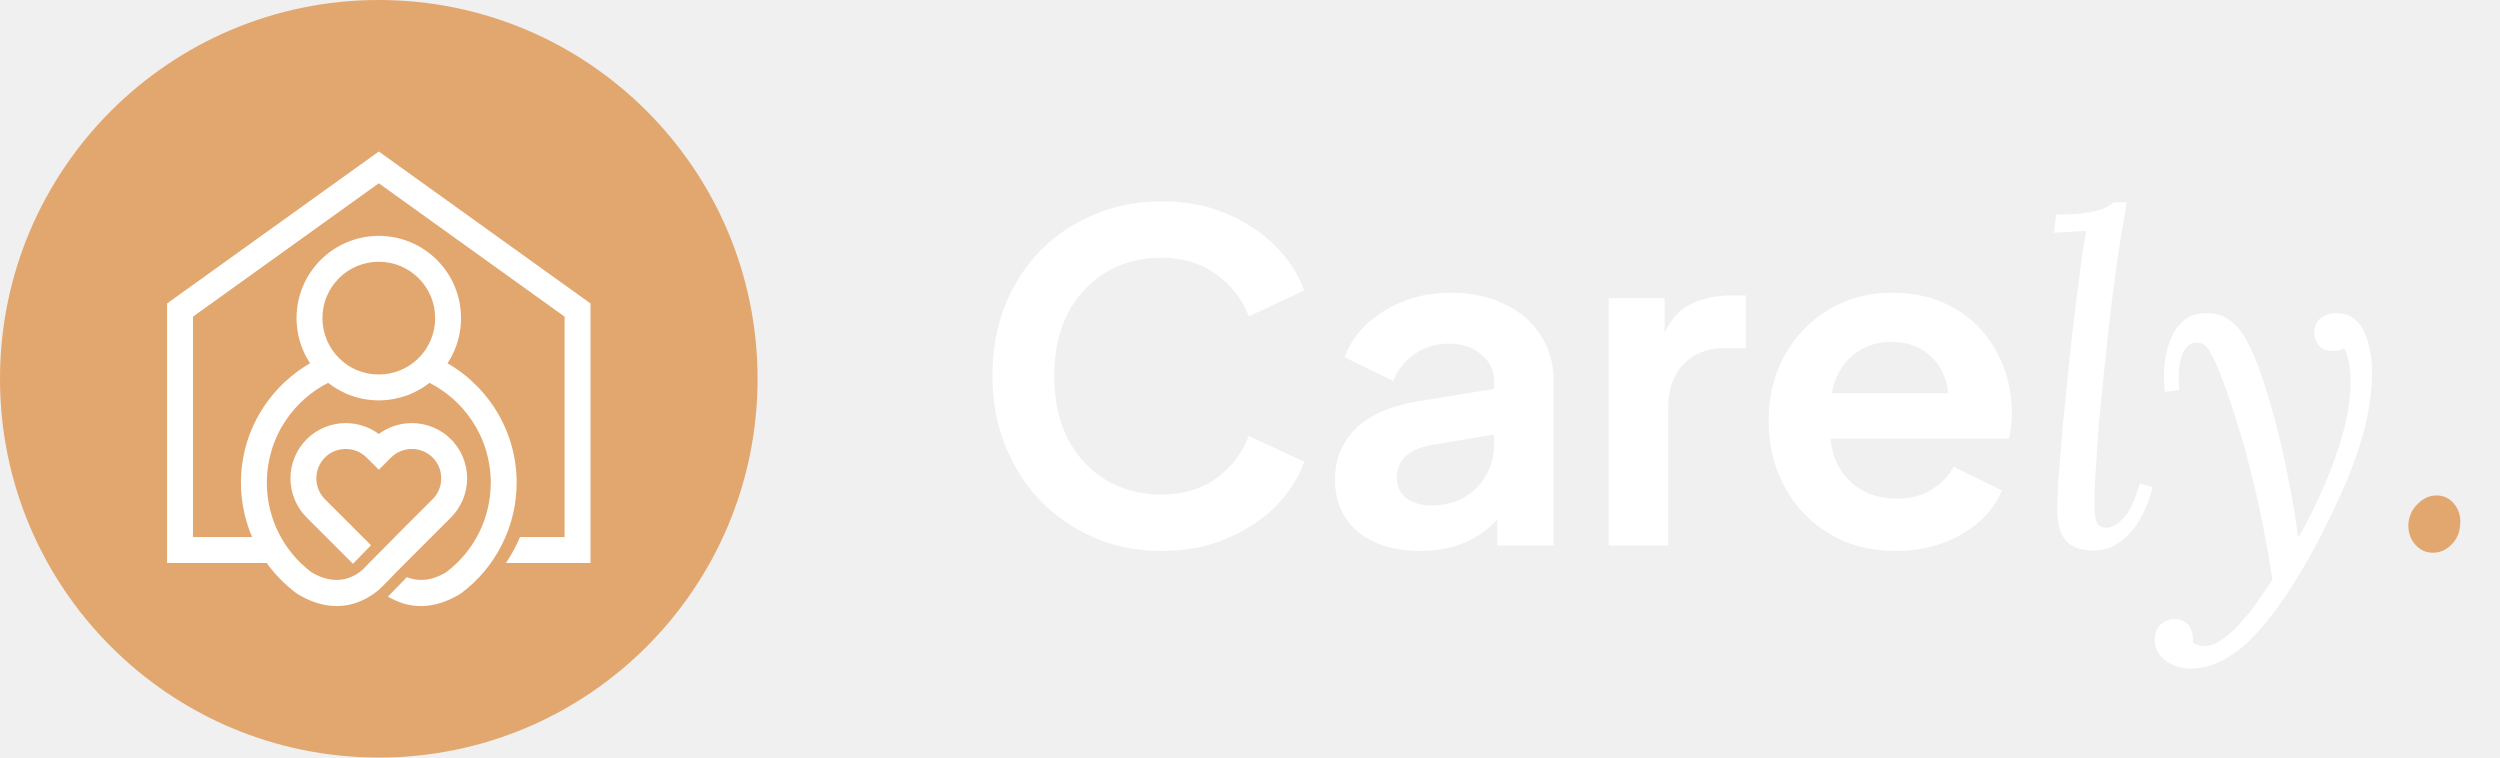
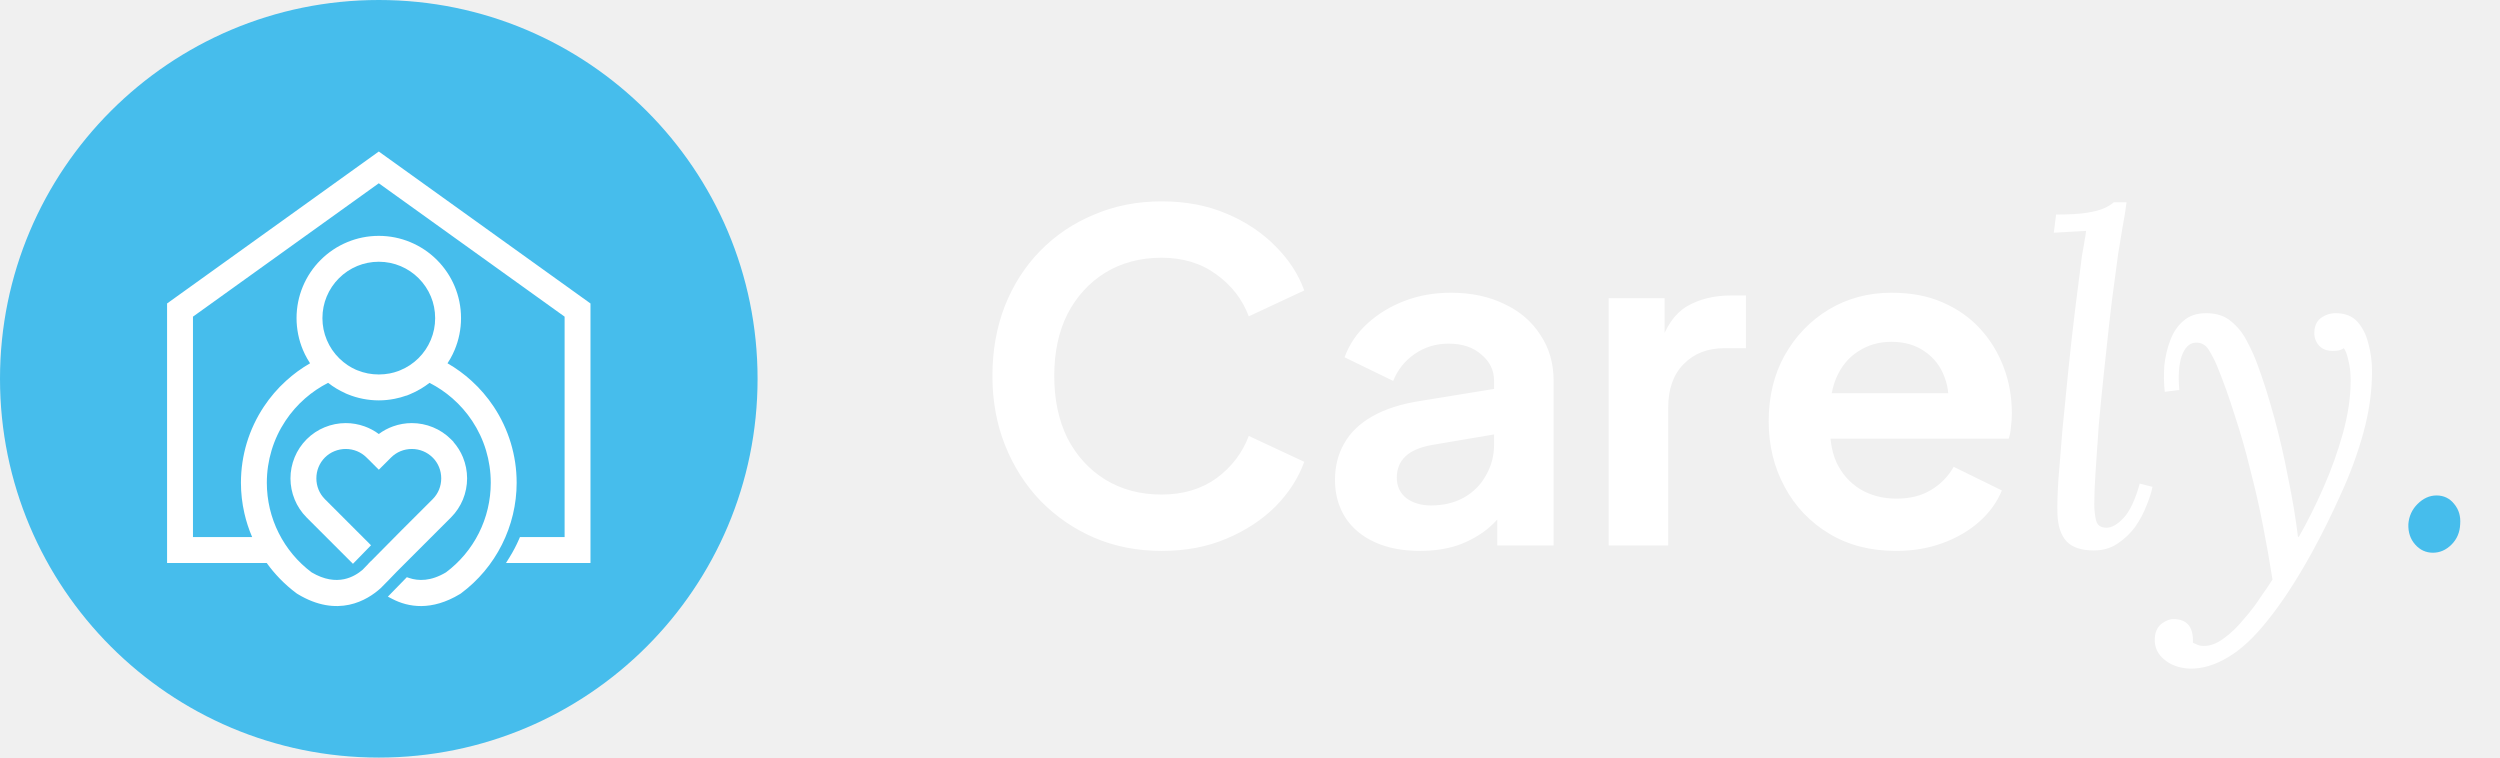
<svg xmlns="http://www.w3.org/2000/svg" width="165" height="50" viewBox="0 0 165 50" fill="none">
-   <circle cx="25" cy="25" r="25" fill="#E2A76F" />
+   <circle cx="25" cy="25" r="25" fill="#46bdec" />
  <path d="M27.631 18.365C26.958 17.692 26.028 17.275 25 17.275C24.495 17.275 24.015 17.376 23.577 17.556C23.122 17.745 22.712 18.021 22.369 18.365C22.026 18.707 21.75 19.117 21.561 19.573C21.38 20.01 21.28 20.491 21.28 20.996C21.28 21.251 21.305 21.498 21.352 21.732C21.401 21.976 21.475 22.211 21.569 22.436C21.667 22.669 21.785 22.887 21.921 23.087C22.059 23.291 22.22 23.482 22.396 23.655C22.569 23.824 22.758 23.977 22.958 24.11C23.123 24.218 23.296 24.314 23.476 24.395L23.592 24.442C23.81 24.532 24.04 24.599 24.28 24.647C24.511 24.691 24.752 24.715 25 24.715C25.25 24.715 25.491 24.691 25.724 24.647C25.919 24.609 26.108 24.556 26.291 24.488L26.408 24.441C26.634 24.349 26.848 24.236 27.045 24.106C27.245 23.975 27.433 23.823 27.605 23.655C27.781 23.482 27.941 23.291 28.079 23.087C28.215 22.887 28.334 22.669 28.432 22.436C28.526 22.211 28.599 21.976 28.648 21.732C28.696 21.498 28.72 21.251 28.72 20.996C28.72 20.489 28.62 20.009 28.439 19.572C28.252 19.119 27.974 18.709 27.631 18.365ZM20.24 28.99C20.589 28.642 20.991 28.379 21.422 28.202C21.869 28.017 22.345 27.924 22.819 27.924C23.239 27.924 23.661 27.997 24.064 28.142C24.394 28.261 24.71 28.428 25.001 28.645C25.29 28.428 25.606 28.261 25.937 28.142C26.339 27.997 26.761 27.924 27.181 27.924C27.655 27.924 28.133 28.017 28.58 28.202C29.012 28.38 29.415 28.643 29.762 28.99L29.934 29.163L29.928 29.171C30.194 29.475 30.403 29.815 30.552 30.174C30.736 30.622 30.829 31.098 30.829 31.573C30.829 32.047 30.736 32.523 30.552 32.972C30.373 33.403 30.11 33.806 29.763 34.154L26.195 37.721C25.843 38.085 25.49 38.458 25.131 38.813C24.683 39.219 23.974 39.717 23.042 39.914C22.111 40.111 20.962 40.006 19.643 39.206C19.621 39.194 19.597 39.177 19.576 39.163C19.177 38.866 18.806 38.541 18.467 38.19C18.152 37.865 17.863 37.52 17.603 37.156H11.027V20.029L25 10L38.972 20.029V37.156H33.397L33.628 36.785C33.747 36.593 33.858 36.398 33.962 36.2C34.066 36.004 34.162 35.802 34.253 35.594L34.316 35.447H37.264V20.899L25 12.096L12.736 20.899V35.447H16.642C16.424 34.942 16.253 34.416 16.13 33.877C15.98 33.22 15.902 32.544 15.902 31.862C15.902 30.951 16.037 30.07 16.286 29.238C16.546 28.379 16.929 27.571 17.415 26.839C17.83 26.213 18.321 25.642 18.874 25.139C19.359 24.697 19.892 24.306 20.464 23.977C20.398 23.876 20.335 23.773 20.275 23.667C20.169 23.48 20.075 23.29 19.994 23.096C19.858 22.772 19.751 22.428 19.679 22.068C19.609 21.718 19.572 21.359 19.572 20.996C19.572 20.262 19.718 19.561 19.983 18.921C20.259 18.255 20.662 17.656 21.162 17.158C21.662 16.657 22.259 16.255 22.925 15.979C23.566 15.713 24.266 15.567 25 15.567C25.733 15.567 26.435 15.713 27.075 15.979C27.741 16.255 28.339 16.657 28.839 17.158C29.821 18.14 30.428 19.497 30.428 20.996C30.428 21.359 30.391 21.718 30.321 22.068C30.249 22.428 30.142 22.772 30.006 23.096C29.925 23.29 29.831 23.48 29.725 23.667C29.665 23.773 29.602 23.876 29.536 23.977C30.108 24.306 30.642 24.697 31.126 25.139C31.679 25.642 32.17 26.213 32.585 26.839C33.071 27.571 33.454 28.379 33.713 29.238C33.964 30.07 34.099 30.951 34.099 31.862C34.099 32.573 34.014 33.278 33.852 33.958C33.689 34.646 33.444 35.314 33.126 35.946C32.808 36.579 32.418 37.173 31.963 37.714C31.514 38.249 30.998 38.736 30.424 39.164C30.403 39.177 30.38 39.194 30.358 39.207C29.421 39.774 28.569 39.99 27.82 40C27.064 40.007 26.416 39.803 25.892 39.53L25.6 39.378L26.852 38.095L26.997 38.145C27.306 38.249 27.664 38.305 28.07 38.262C28.477 38.22 28.933 38.073 29.434 37.776C29.894 37.432 30.307 37.04 30.668 36.609C31.037 36.169 31.351 35.691 31.605 35.185C31.861 34.674 32.059 34.134 32.191 33.572C32.322 33.019 32.39 32.445 32.39 31.862C32.39 31.118 32.281 30.402 32.078 29.728C31.868 29.029 31.558 28.374 31.164 27.78C30.796 27.226 30.356 26.724 29.858 26.289C29.4 25.89 28.893 25.545 28.346 25.268C28.169 25.407 27.984 25.535 27.791 25.65C27.553 25.793 27.305 25.918 27.049 26.023L26.827 26.114L26.825 26.106C26.572 26.197 26.31 26.27 26.042 26.322C25.703 26.389 25.355 26.425 25 26.425C24.645 26.425 24.295 26.389 23.956 26.323C23.608 26.255 23.273 26.154 22.953 26.023L22.8 25.96V25.955C22.595 25.863 22.398 25.76 22.209 25.648C22.017 25.533 21.832 25.405 21.655 25.267C21.108 25.545 20.6 25.89 20.143 26.289C19.645 26.723 19.204 27.226 18.837 27.779C18.442 28.373 18.132 29.029 17.923 29.727C17.72 30.402 17.611 31.118 17.611 31.862C17.611 32.443 17.679 33.017 17.809 33.57C17.942 34.131 18.139 34.672 18.396 35.181C18.651 35.689 18.965 36.168 19.334 36.609C19.695 37.04 20.108 37.432 20.567 37.776C21.415 38.278 22.135 38.345 22.709 38.226C23.242 38.114 23.655 37.842 23.93 37.606L24.288 37.237L24.337 37.177L24.485 37.028L24.489 37.031C25.832 35.656 27.198 34.305 28.556 32.946C28.741 32.76 28.881 32.546 28.975 32.319C29.072 32.083 29.121 31.828 29.121 31.573C29.121 31.316 29.073 31.062 28.976 30.826C28.884 30.602 28.748 30.392 28.569 30.209L28.555 30.198C28.369 30.012 28.156 29.873 27.928 29.779C27.692 29.682 27.437 29.632 27.181 29.632C26.925 29.632 26.67 29.682 26.434 29.779C26.207 29.873 25.993 30.012 25.808 30.198L25.002 31.002L24.268 30.269H24.265L24.194 30.198C24.008 30.012 23.794 29.873 23.567 29.779C23.33 29.682 23.075 29.632 22.819 29.632C22.564 29.632 22.308 29.682 22.072 29.779C21.842 29.872 21.629 30.012 21.444 30.195C21.261 30.38 21.121 30.593 21.026 30.824C20.93 31.057 20.88 31.311 20.88 31.573C20.88 31.828 20.929 32.082 21.026 32.319C21.12 32.546 21.259 32.76 21.445 32.946L21.448 32.951L21.474 32.978L21.475 32.976L24.487 35.988L23.295 37.211L20.237 34.154C19.89 33.806 19.627 33.403 19.449 32.972C19.264 32.523 19.171 32.047 19.171 31.573C19.171 31.098 19.264 30.622 19.449 30.174C19.626 29.745 19.89 29.342 20.237 28.994L20.24 28.99Z" fill="white" />
  <path d="M76.66 36.36C75.06 36.36 73.58 36.07 72.22 35.49C70.88 34.91 69.7 34.1 68.68 33.06C67.68 32.02 66.9 30.8 66.34 29.4C65.78 28 65.5 26.47 65.5 24.81C65.5 23.15 65.77 21.62 66.31 20.22C66.87 18.8 67.65 17.58 68.65 16.56C69.67 15.52 70.86 14.72 72.22 14.16C73.58 13.58 75.06 13.29 76.66 13.29C78.26 13.29 79.69 13.56 80.95 14.1C82.23 14.64 83.31 15.36 84.19 16.26C85.07 17.14 85.7 18.11 86.08 19.17L82.42 20.88C82 19.76 81.29 18.84 80.29 18.12C79.29 17.38 78.08 17.01 76.66 17.01C75.26 17.01 74.02 17.34 72.94 18C71.88 18.66 71.05 19.57 70.45 20.73C69.87 21.89 69.58 23.25 69.58 24.81C69.58 26.37 69.87 27.74 70.45 28.92C71.05 30.08 71.88 30.99 72.94 31.65C74.02 32.31 75.26 32.64 76.66 32.64C78.08 32.64 79.29 32.28 80.29 31.56C81.29 30.82 82 29.89 82.42 28.77L86.08 30.48C85.7 31.54 85.07 32.52 84.19 33.42C83.31 34.3 82.23 35.01 80.95 35.55C79.69 36.09 78.26 36.36 76.66 36.36ZM93.719 36.36C92.579 36.36 91.59 36.17 90.749 35.79C89.909 35.41 89.26 34.87 88.799 34.17C88.34 33.45 88.109 32.62 88.109 31.68C88.109 30.78 88.309 29.98 88.71 29.28C89.109 28.56 89.73 27.96 90.57 27.48C91.409 27 92.469 26.66 93.749 26.46L99.09 25.59V28.59L94.499 29.37C93.719 29.51 93.139 29.76 92.76 30.12C92.379 30.48 92.189 30.95 92.189 31.53C92.189 32.09 92.4 32.54 92.82 32.88C93.26 33.2 93.799 33.36 94.439 33.36C95.26 33.36 95.98 33.19 96.6 32.85C97.24 32.49 97.73 32 98.07 31.38C98.43 30.76 98.609 30.08 98.609 29.34V25.14C98.609 24.44 98.329 23.86 97.769 23.4C97.23 22.92 96.51 22.68 95.609 22.68C94.769 22.68 94.019 22.91 93.359 23.37C92.719 23.81 92.249 24.4 91.95 25.14L88.74 23.58C89.059 22.72 89.559 21.98 90.24 21.36C90.939 20.72 91.76 20.22 92.7 19.86C93.639 19.5 94.659 19.32 95.76 19.32C97.1 19.32 98.279 19.57 99.299 20.07C100.319 20.55 101.109 21.23 101.669 22.11C102.249 22.97 102.539 23.98 102.539 25.14V36H98.82V33.21L99.659 33.15C99.24 33.85 98.74 34.44 98.159 34.92C97.579 35.38 96.919 35.74 96.18 36C95.439 36.24 94.62 36.36 93.719 36.36ZM106.172 36V19.68H109.862V23.31L109.562 22.77C109.942 21.55 110.532 20.7 111.332 20.22C112.152 19.74 113.132 19.5 114.272 19.5H115.232V22.98H113.822C112.702 22.98 111.802 23.33 111.122 24.03C110.442 24.71 110.102 25.67 110.102 26.91V36H106.172ZM125.133 36.36C123.453 36.36 121.983 35.98 120.723 35.22C119.463 34.46 118.483 33.43 117.783 32.13C117.083 30.83 116.733 29.39 116.733 27.81C116.733 26.17 117.083 24.72 117.783 23.46C118.503 22.18 119.473 21.17 120.693 20.43C121.933 19.69 123.313 19.32 124.833 19.32C126.113 19.32 127.233 19.53 128.193 19.95C129.173 20.37 130.003 20.95 130.683 21.69C131.363 22.43 131.883 23.28 132.243 24.24C132.603 25.18 132.783 26.2 132.783 27.3C132.783 27.58 132.763 27.87 132.723 28.17C132.703 28.47 132.653 28.73 132.573 28.95H119.972V25.95H130.353L128.493 27.36C128.673 26.44 128.623 25.62 128.343 24.9C128.083 24.18 127.643 23.61 127.023 23.19C126.423 22.77 125.693 22.56 124.833 22.56C124.013 22.56 123.283 22.77 122.643 23.19C122.003 23.59 121.513 24.19 121.173 24.99C120.853 25.77 120.733 26.72 120.813 27.84C120.733 28.84 120.863 29.73 121.203 30.51C121.563 31.27 122.083 31.86 122.763 32.28C123.463 32.7 124.263 32.91 125.163 32.91C126.063 32.91 126.823 32.72 127.443 32.34C128.083 31.96 128.583 31.45 128.943 30.81L132.123 32.37C131.803 33.15 131.303 33.84 130.623 34.44C129.943 35.04 129.133 35.51 128.193 35.85C127.273 36.19 126.253 36.36 125.133 36.36ZM140.352 13.35C140.292 13.85 140.202 14.41 140.082 15.03C139.982 15.65 139.882 16.26 139.782 16.86C139.702 17.46 139.632 17.99 139.572 18.45C139.452 19.29 139.332 20.25 139.212 21.33C139.092 22.39 138.972 23.5 138.852 24.66C138.732 25.8 138.622 26.92 138.522 28.02C138.442 29.12 138.372 30.13 138.312 31.05C138.252 31.95 138.222 32.69 138.222 33.27C138.222 33.65 138.262 34.01 138.342 34.35C138.422 34.67 138.652 34.83 139.032 34.83C139.372 34.83 139.742 34.62 140.142 34.2C140.562 33.76 140.922 33 141.222 31.92L142.062 32.13C142.002 32.47 141.872 32.88 141.672 33.36C141.492 33.84 141.242 34.31 140.922 34.77C140.602 35.21 140.212 35.58 139.752 35.88C139.312 36.18 138.792 36.33 138.192 36.33C137.372 36.33 136.772 36.13 136.392 35.73C136.012 35.31 135.812 34.7 135.792 33.9C135.772 33.4 135.792 32.66 135.852 31.68C135.932 30.7 136.022 29.59 136.122 28.35C136.242 27.09 136.372 25.78 136.512 24.42C136.652 23.04 136.802 21.7 136.962 20.4C137.122 19.1 137.272 17.92 137.412 16.86C137.512 16.32 137.572 15.97 137.592 15.81C137.632 15.63 137.662 15.44 137.682 15.24C137.322 15.26 136.962 15.28 136.602 15.3C136.262 15.32 135.912 15.34 135.552 15.36L135.702 14.16C136.582 14.16 137.262 14.12 137.742 14.04C138.242 13.96 138.622 13.86 138.882 13.74C139.142 13.62 139.352 13.49 139.512 13.35H140.352ZM144.494 44.13C143.814 44.09 143.264 43.89 142.844 43.53C142.424 43.19 142.214 42.76 142.214 42.24C142.214 41.78 142.354 41.43 142.634 41.19C142.914 40.97 143.184 40.86 143.444 40.86C144.344 40.86 144.774 41.38 144.734 42.42C144.854 42.48 144.964 42.53 145.064 42.57C145.164 42.61 145.274 42.63 145.394 42.63C145.834 42.65 146.284 42.49 146.744 42.15C147.224 41.81 147.674 41.38 148.094 40.86C148.534 40.36 148.914 39.86 149.234 39.36C149.574 38.88 149.824 38.51 149.984 38.25C149.804 37.09 149.594 35.9 149.354 34.68C149.114 33.44 148.834 32.21 148.514 30.99C148.214 29.75 147.874 28.56 147.494 27.42C147.134 26.26 146.744 25.17 146.324 24.15C146.184 23.81 146.004 23.46 145.784 23.1C145.564 22.74 145.254 22.58 144.854 22.62C144.474 22.66 144.184 22.96 143.984 23.52C143.804 24.08 143.754 24.82 143.834 25.74L142.874 25.86C142.814 25.32 142.804 24.75 142.844 24.15C142.904 23.55 143.034 22.99 143.234 22.47C143.434 21.93 143.724 21.5 144.104 21.18C144.484 20.84 144.984 20.67 145.604 20.67C146.284 20.67 146.834 20.85 147.254 21.21C147.694 21.57 148.044 22.01 148.304 22.53C148.584 23.05 148.814 23.56 148.994 24.06C149.374 25.08 149.744 26.25 150.104 27.57C150.464 28.89 150.774 30.24 151.034 31.62C151.314 32.98 151.524 34.25 151.664 35.43H151.724C152.284 34.45 152.824 33.37 153.344 32.19C153.864 31.01 154.294 29.81 154.634 28.59C154.974 27.35 155.144 26.19 155.144 25.11C155.144 24.61 155.094 24.17 154.994 23.79C154.914 23.41 154.814 23.14 154.694 22.98C154.614 23.04 154.504 23.09 154.364 23.13C154.244 23.15 154.104 23.16 153.944 23.16C153.584 23.16 153.294 23.05 153.074 22.83C152.854 22.59 152.744 22.31 152.744 21.99C152.744 21.55 152.884 21.22 153.164 21C153.464 20.78 153.794 20.67 154.154 20.67C154.774 20.67 155.254 20.86 155.594 21.24C155.934 21.62 156.174 22.1 156.314 22.68C156.474 23.26 156.554 23.87 156.554 24.51C156.554 25.83 156.364 27.18 155.984 28.56C155.604 29.94 155.104 31.3 154.484 32.64C153.884 33.98 153.244 35.27 152.564 36.51C151.564 38.31 150.604 39.78 149.684 40.92C148.784 42.06 147.904 42.88 147.044 43.38C146.184 43.9 145.334 44.15 144.494 44.13Z" fill="white" />
-   <path d="M160.812 32.7C161.292 32.7 161.682 32.89 161.982 33.27C162.282 33.63 162.412 34.07 162.372 34.59C162.352 35.13 162.162 35.58 161.802 35.94C161.442 36.3 161.032 36.48 160.572 36.48C160.112 36.48 159.722 36.3 159.402 35.94C159.082 35.58 158.932 35.13 158.952 34.59C158.992 34.07 159.192 33.63 159.552 33.27C159.932 32.89 160.352 32.7 160.812 32.7Z" fill="#E2A76F" />
+   <path d="M160.812 32.7C161.292 32.7 161.682 32.89 161.982 33.27C162.282 33.63 162.412 34.07 162.372 34.59C162.352 35.13 162.162 35.58 161.802 35.94C161.442 36.3 161.032 36.48 160.572 36.48C160.112 36.48 159.722 36.3 159.402 35.94C159.082 35.58 158.932 35.13 158.952 34.59C158.992 34.07 159.192 33.63 159.552 33.27C159.932 32.89 160.352 32.7 160.812 32.7Z" fill="#46bdec" />
</svg>
